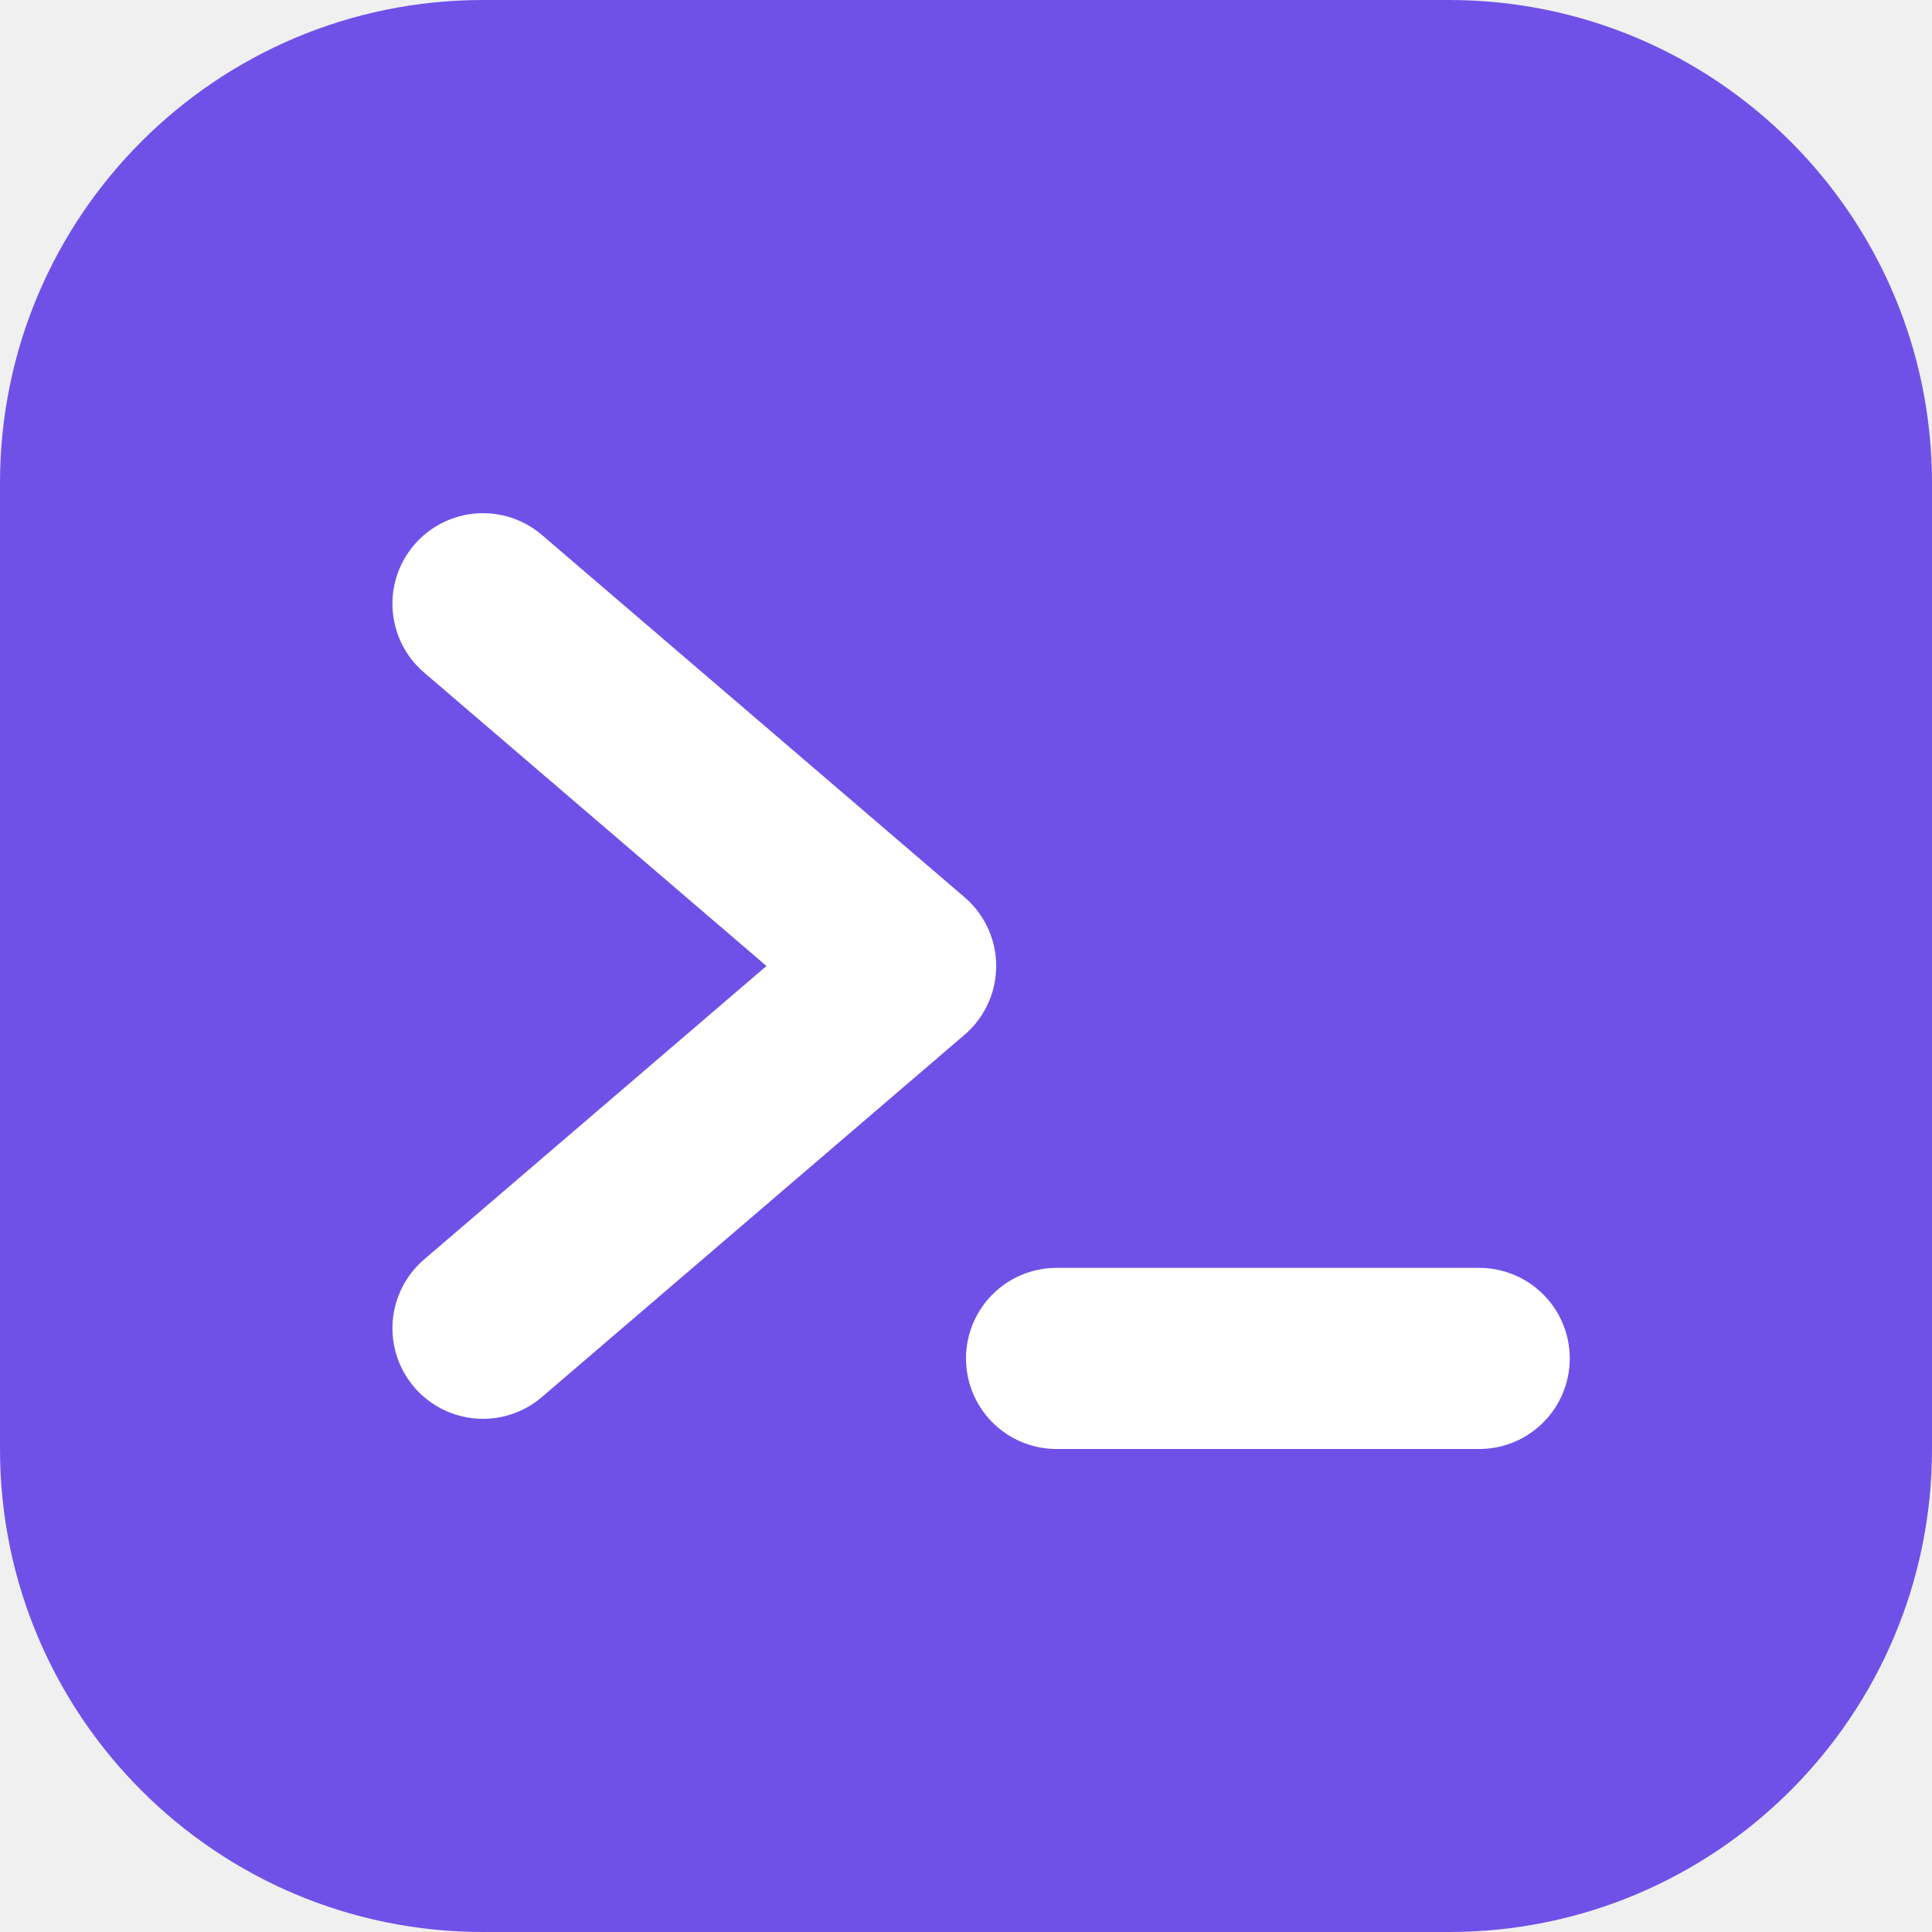
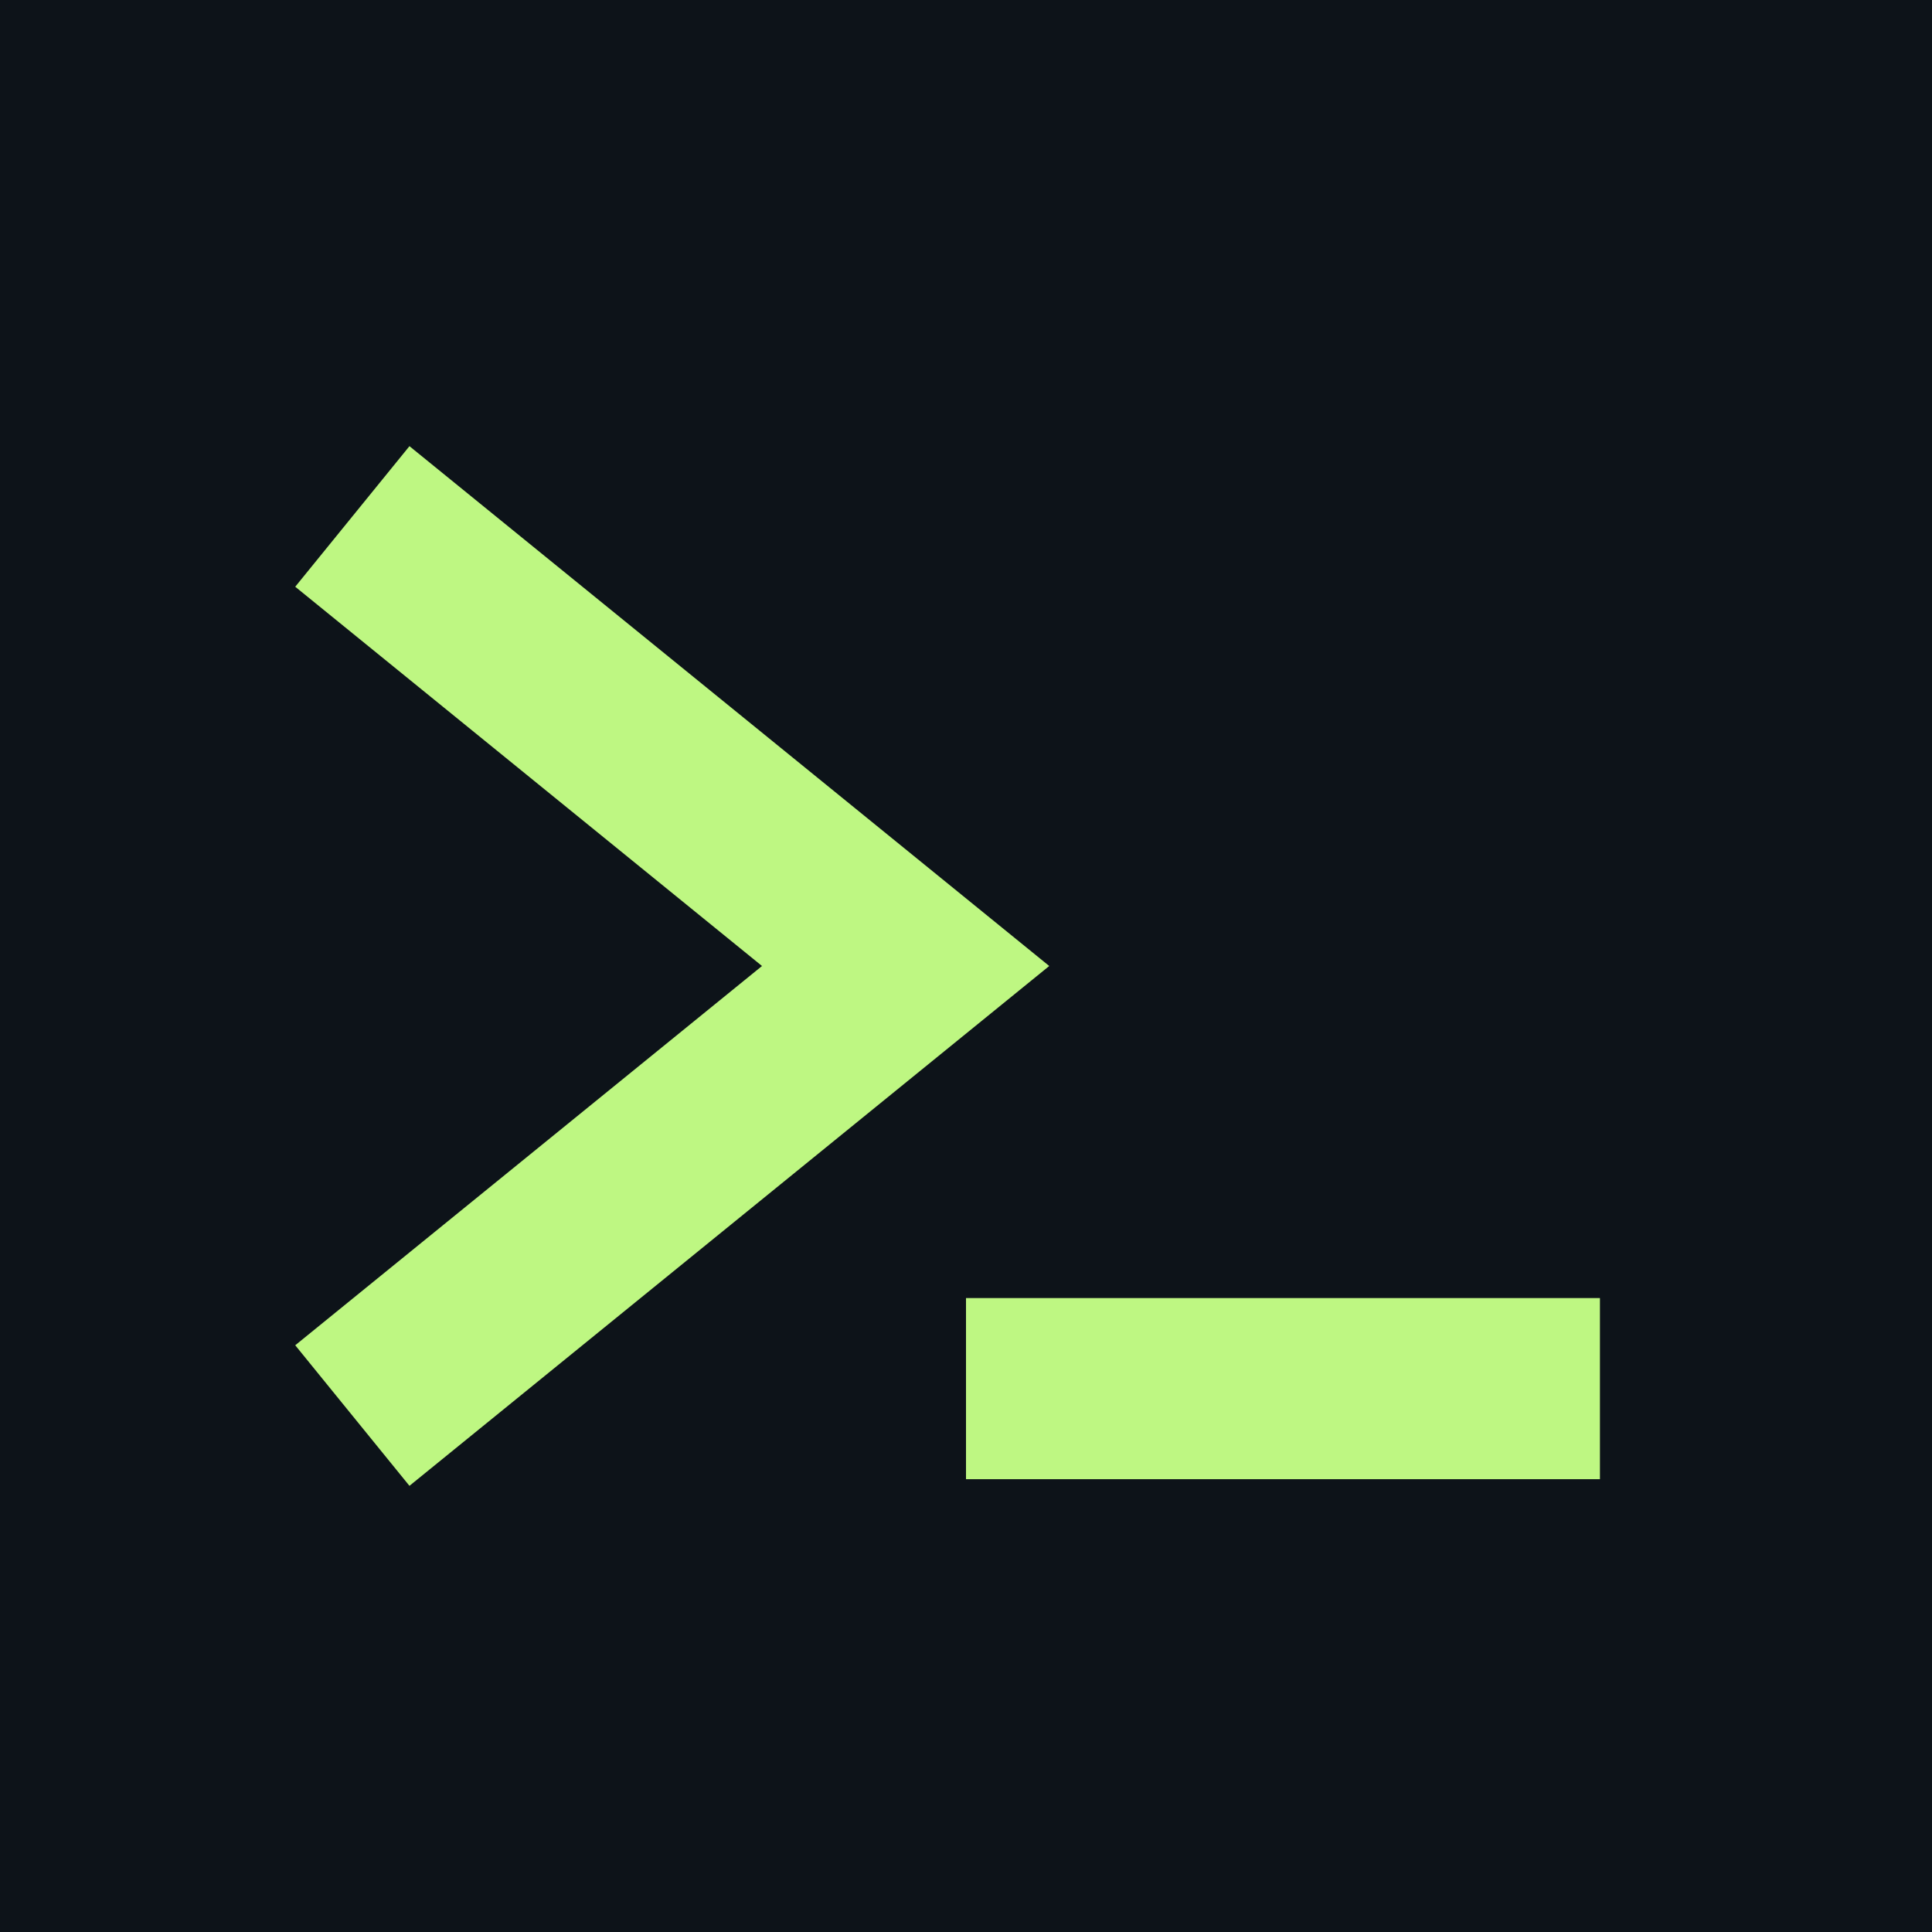
<svg xmlns="http://www.w3.org/2000/svg" viewBox="0 0 64 64">
-   <rect width="64" height="64" rx="16" fill="#7051e8" />
-   <path d="m16 20 14 12-14 12" fill="none" stroke="#fff" stroke-linecap="round" stroke-linejoin="round" stroke-width="6" />
-   <path d="M35 45h14" fill="none" stroke="#fff" stroke-linecap="round" stroke-width="6" />
+   <rect width="64" height="64" fill="#0d1319" />
+   <path d="m14 19 16 13-16 13" fill="none" stroke="#bef782" stroke-linecap="square" stroke-linejoin="miter" stroke-width="6" />
+   <path d="M35 46h15" fill="none" stroke="#bef782" stroke-linecap="square" stroke-width="6" />
</svg>
